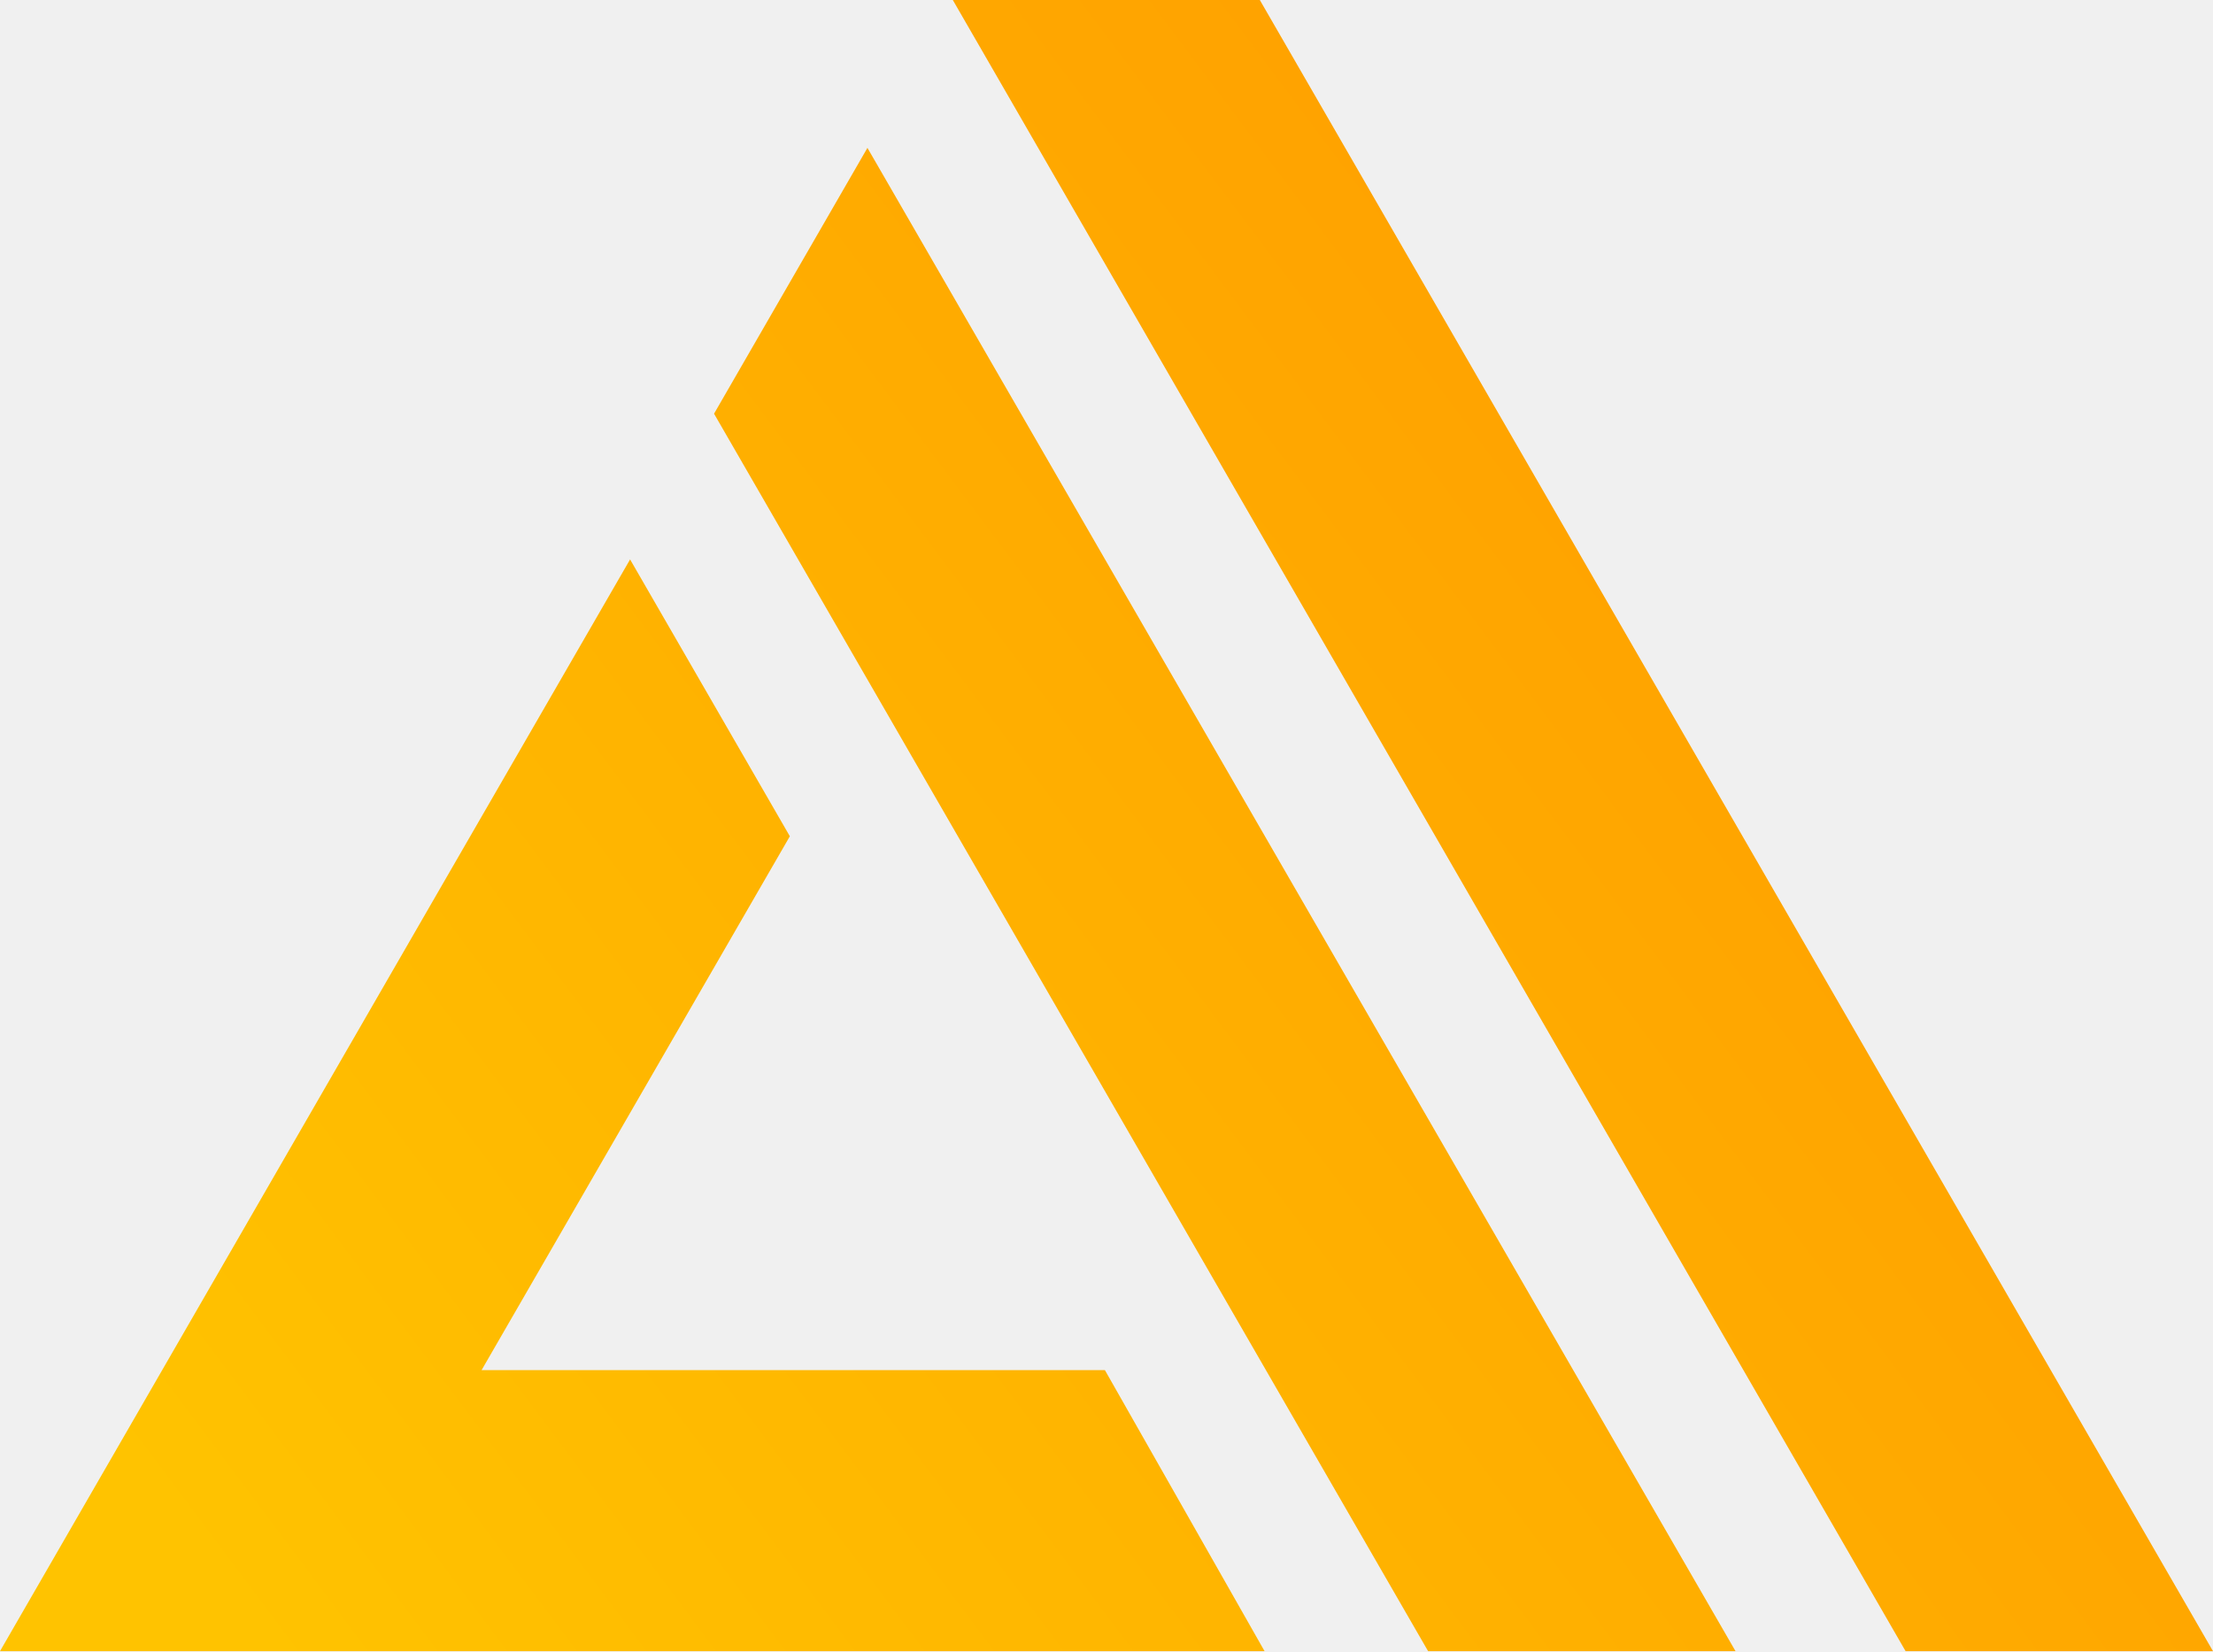
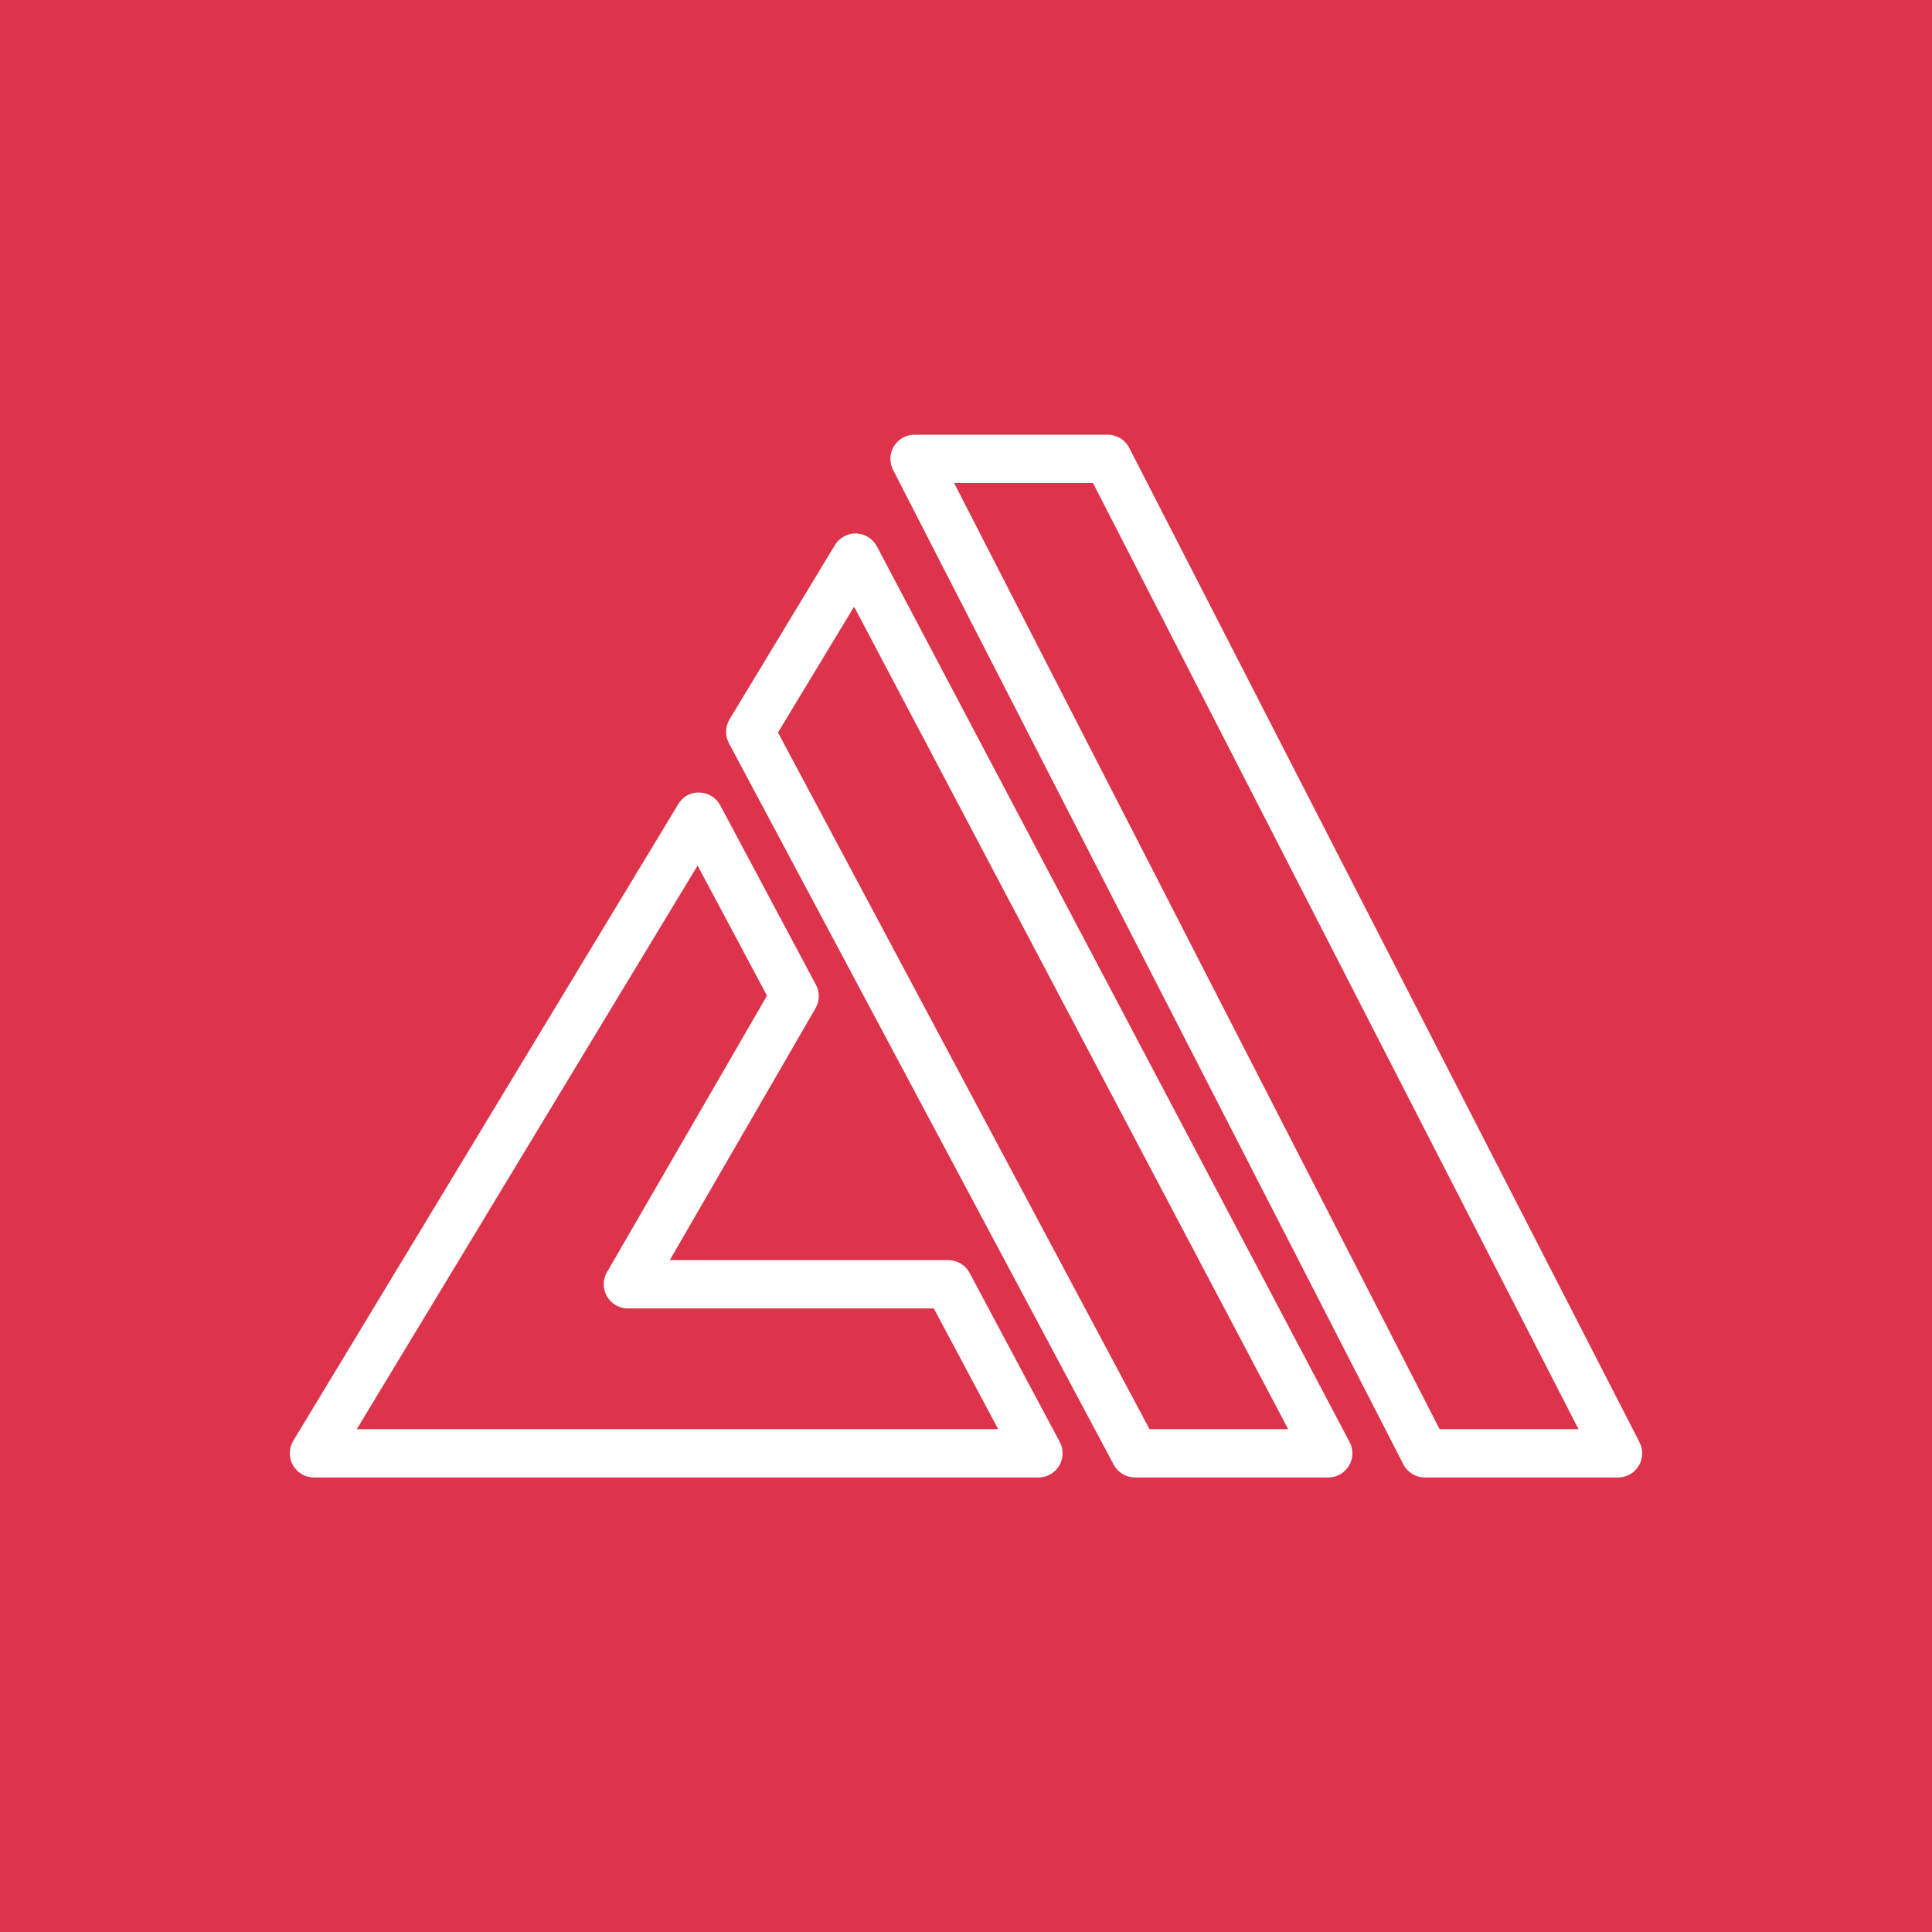
- <svg xmlns="http://www.w3.org/2000/svg" width="256px" height="191px" viewBox="0 0 256 191" version="1.1" preserveAspectRatio="xMidYMid">
-   <defs>
-     <linearGradient x1="100%" y1="22.172%" x2="0%" y2="77.828%" id="Amplify-linearGradient-1">
-       <stop stop-color="#FF9900" offset="0%" />
-       <stop stop-color="#FFC300" offset="100%" />
-     </linearGradient>
-   </defs>
-   <g>
-     <path d="M55.709,158.476 L127.816,158.476 L146.286,190.984 L145.765,190.984 L0,190.984 L51.364,101.978 L72.889,64.706 L91.37,96.728 L55.709,158.476 Z M82.601,47.85 L100.345,17.104 L200.766,190.984 L165.203,190.984 L82.601,47.85 Z M110.221,0 L145.737,0 L256,190.984 L220.44,190.984 L110.221,0 Z" fill="url(#Amplify-linearGradient-1)" />
+ <svg xmlns="http://www.w3.org/2000/svg" width="80px" height="80px" viewBox="0 0 80 80" version="1.1">
+   <g id="Icon-Architecture/64/Arch_AWS-Amplify_64" stroke="none" stroke-width="1" fill="none" fill-rule="evenodd">
+     <g id="Icon-Architecture-BG/64/Mobile" fill="#DD344C">
+       <rect id="Rectangle" x="0" y="0" width="80" height="80" />
+     </g>
+     <path d="M59.611,59.179 L39.507,20 L45.258,20 L65.363,59.179 L59.611,59.179 Z M67.889,59.722 L46.759,18.544 C46.589,18.21 46.245,18 45.87,18 L37.87,18 C37.521,18 37.198,18.181 37.016,18.479 C36.835,18.776 36.821,19.147 36.98,19.457 L58.11,60.636 C58.281,60.969 58.625,61.179 59,61.179 L67,61.179 C67.348,61.179 67.672,60.998 67.853,60.7 C68.035,60.403 68.049,60.033 67.889,59.722 L67.889,59.722 Z M47.599,59.179 L32.215,30.332 L35.366,25.121 L53.341,59.179 L47.599,59.179 Z M36.31,22.624 C36.141,22.305 35.815,22.101 35.455,22.091 C35.109,22.07 34.757,22.265 34.57,22.573 L30.21,29.784 C30.027,30.086 30.017,30.461 30.182,30.772 L46.117,60.65 C46.291,60.975 46.631,61.179 47,61.179 L55,61.179 C55.35,61.179 55.675,60.995 55.856,60.695 C56.037,60.395 56.048,60.022 55.884,59.712 L36.31,22.624 Z M14.773,59.179 L28.885,35.84 L31.76,41.229 L25.134,52.678 C24.955,52.988 24.955,53.369 25.133,53.679 C25.312,53.988 25.642,54.179 26,54.179 L38.667,54.179 L41.333,59.179 L14.773,59.179 Z M40.149,52.708 C39.975,52.383 39.635,52.179 39.266,52.179 L27.734,52.179 L33.769,41.75 C33.943,41.451 33.949,41.084 33.787,40.779 L29.823,33.346 C29.653,33.029 29.327,32.827 28.967,32.817 C28.583,32.8 28.27,32.992 28.085,33.299 L12.144,59.661 C11.958,59.971 11.952,60.356 12.129,60.67 C12.306,60.985 12.638,61.179 13,61.179 L43,61.179 C43.351,61.179 43.676,60.995 43.857,60.694 C44.038,60.392 44.048,60.018 43.882,59.708 L40.149,52.708 Z" id="AWS-Amplify_Icon_64_Squid" fill="#FFFFFF" />
  </g>
</svg>
